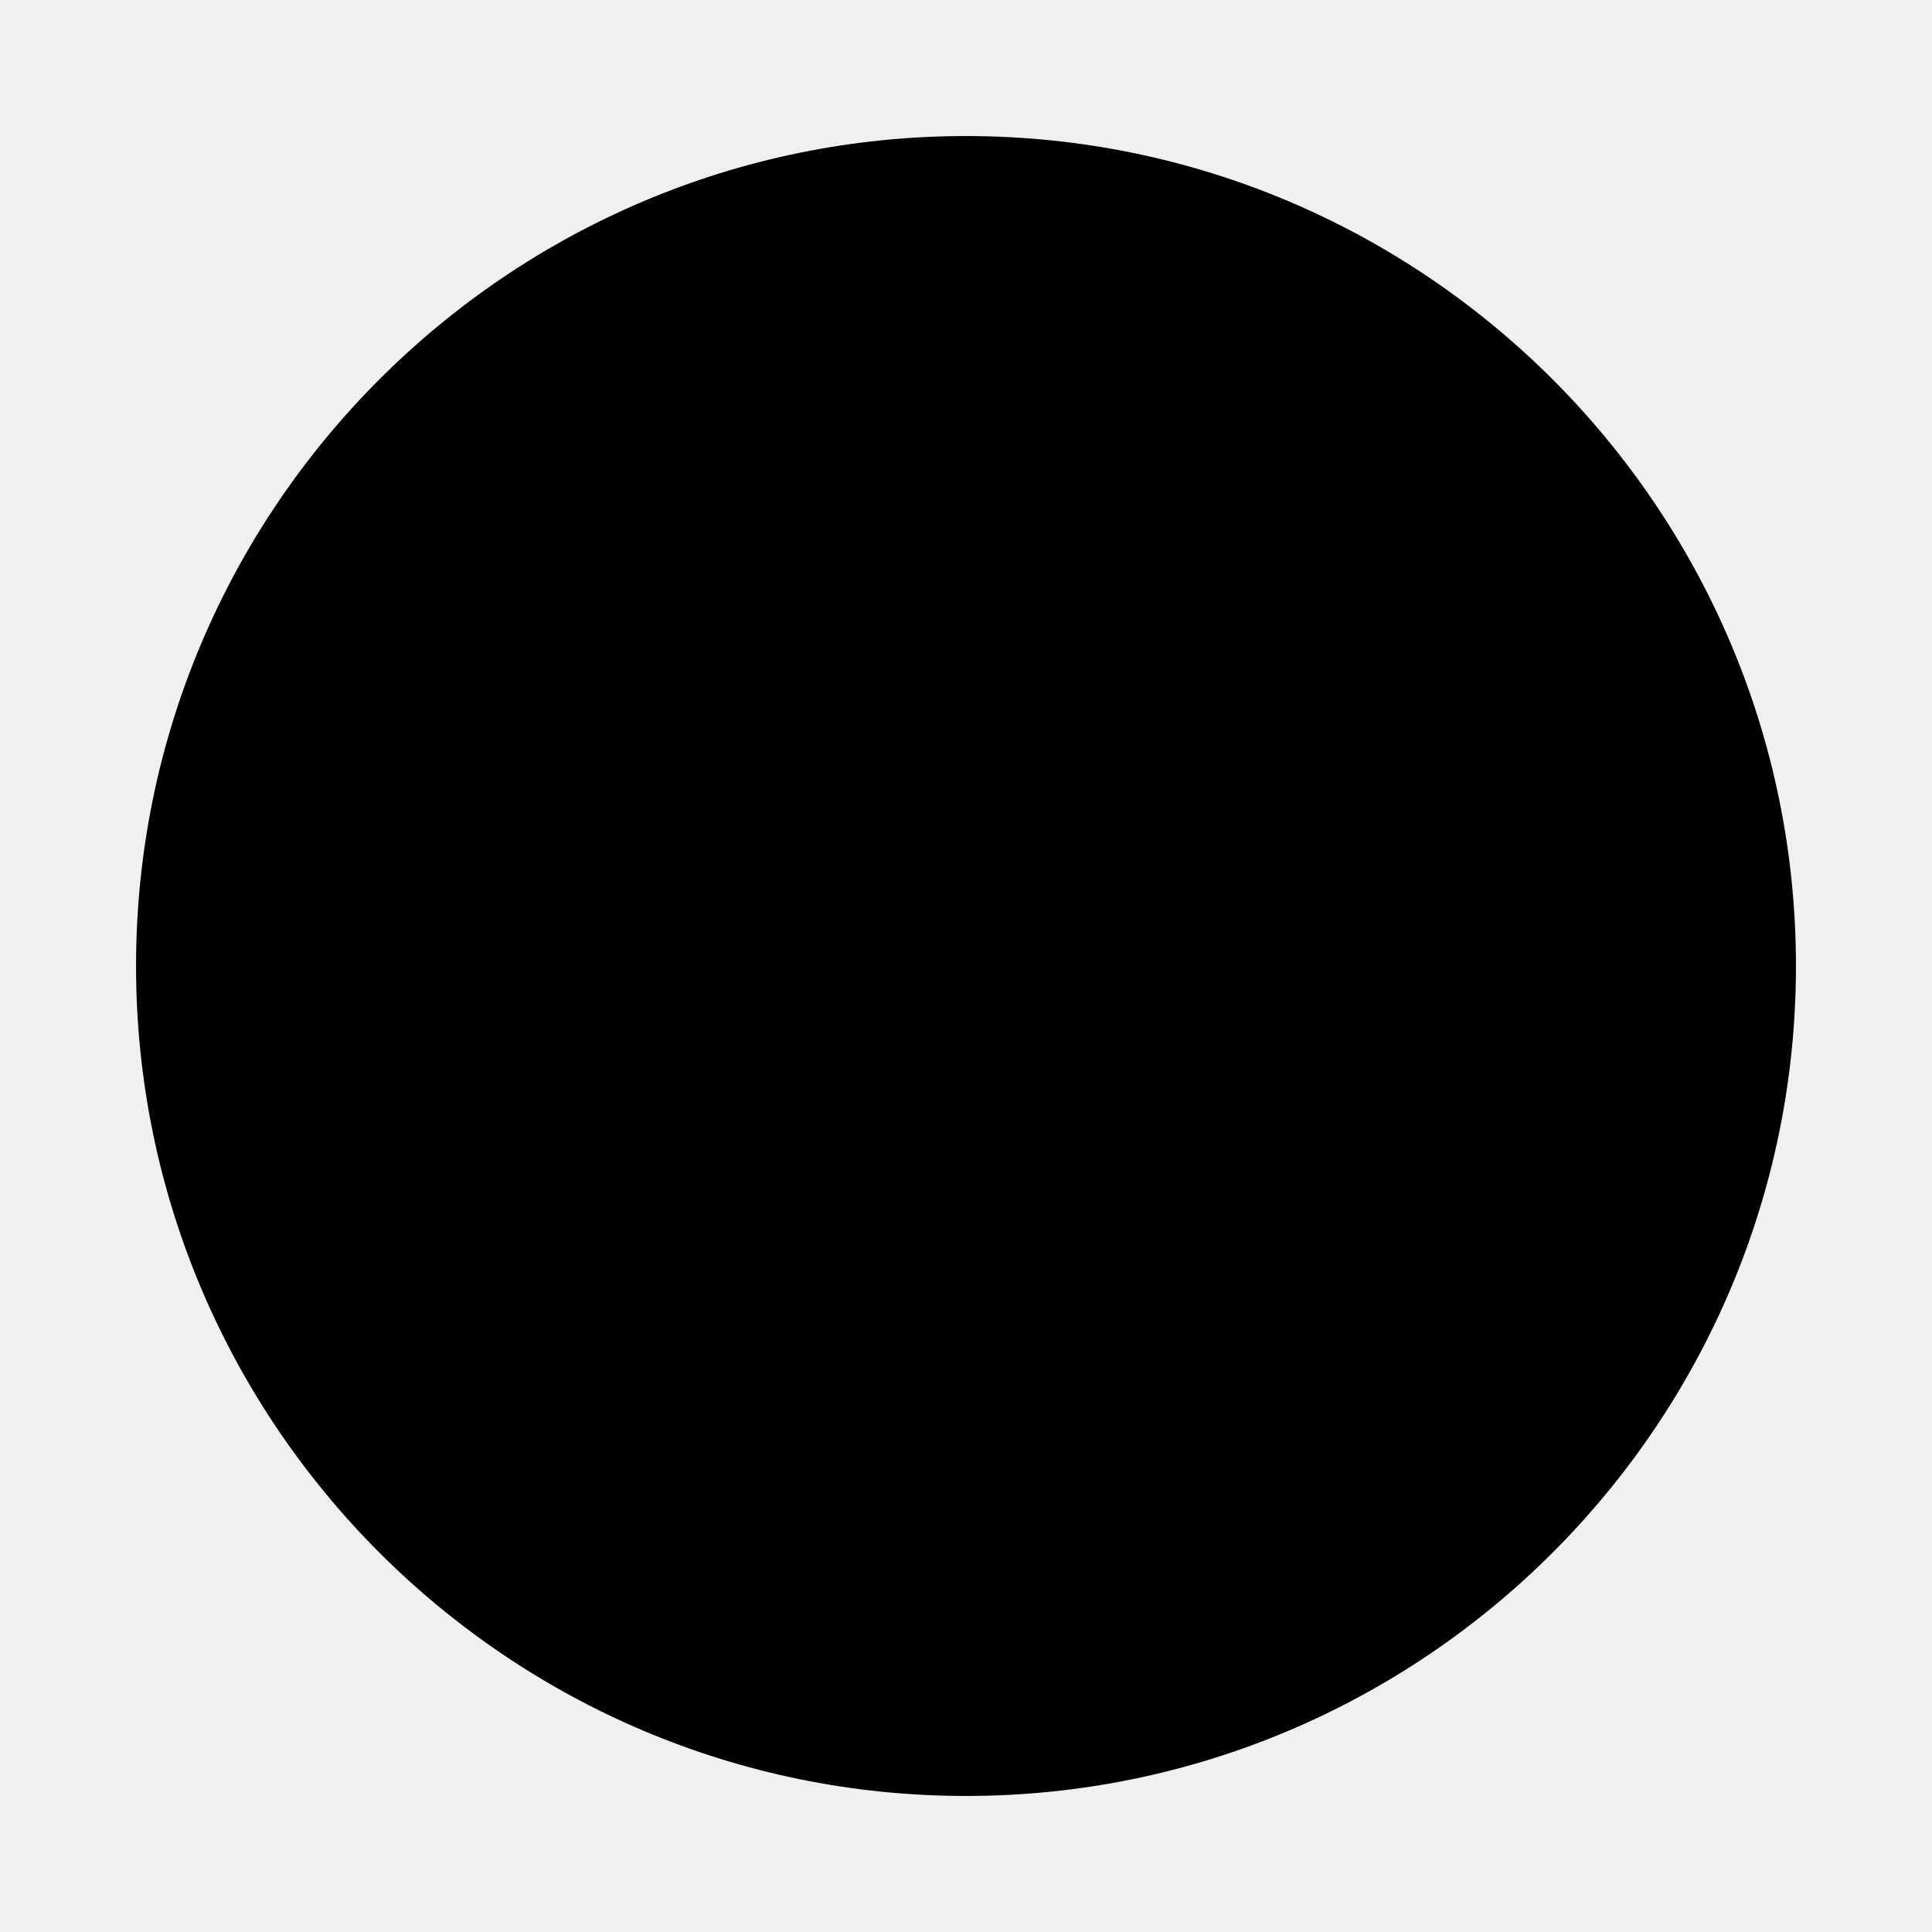
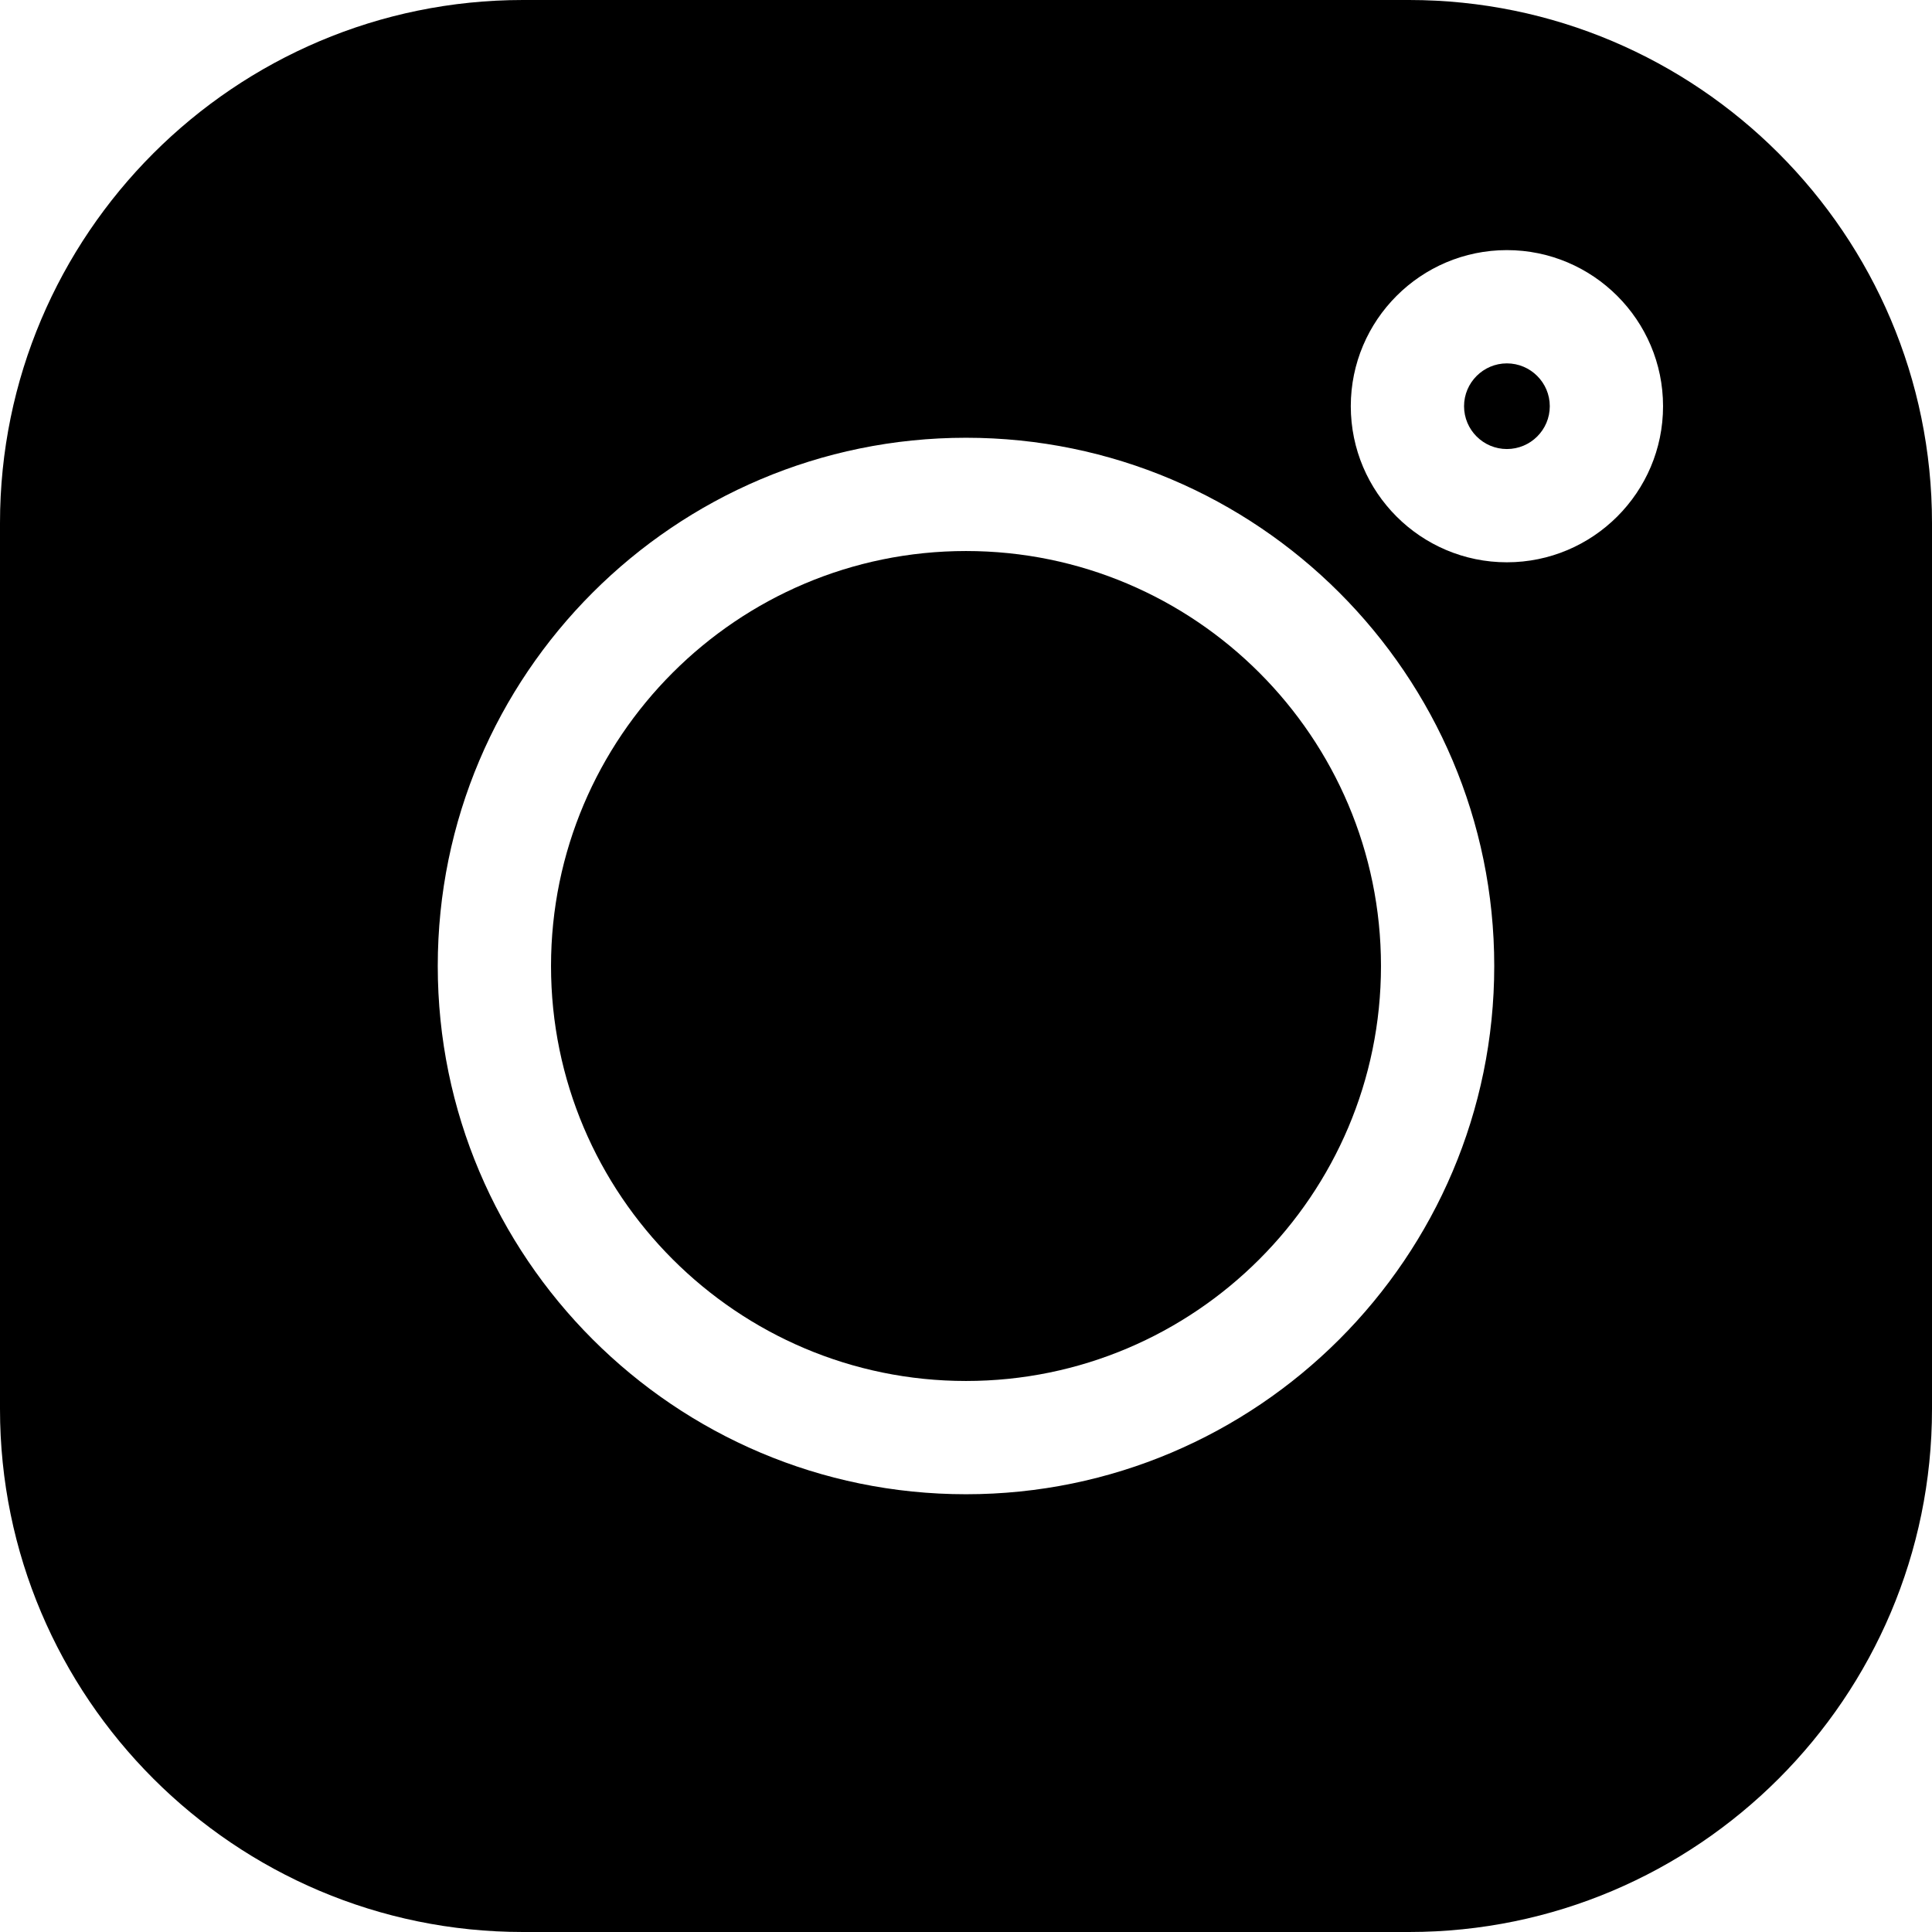
- <svg xmlns="http://www.w3.org/2000/svg" width="12" height="12" viewBox="0 0 12 12" fill="none">
-   <path d="M6 0.845C3.157 0.845 0.845 3.157 0.845 6C0.845 8.843 3.157 11.155 6 11.155C8.843 11.155 11.155 8.843 11.155 6C11.155 3.157 8.843 0.845 6 0.845Z" fill="black" />
+ <svg xmlns="http://www.w3.org/2000/svg" width="24" height="24" viewBox="0 0 24 24" fill="none">
+   <rect width="24" height="24" fill="#E5E5E5" />
+   <rect width="1920" height="5600" transform="translate(-219 -5327)" fill="white" />
+   <g clip-path="url(#clip0_0:1)">
+     <rect width="1920" height="457" transform="translate(-219 -185)" fill="white" />
+     <rect x="-99.001" y="-184" width="1278" height="457" fill="white" />
+     <path d="M17.503 0H6.497C2.914 0 0 2.914 0 6.497V17.504C0 21.086 2.914 24 6.497 24H17.504C21.086 24 24 21.086 24 17.504V6.497C24 2.914 21.086 0 17.503 0V0ZM12 18.562C8.381 18.562 5.438 15.618 5.438 12C5.438 8.381 8.381 5.438 12 5.438C15.618 5.438 18.562 8.381 18.562 12C18.562 15.618 15.618 18.562 12 18.562ZM18.719 6.985C17.65 6.985 16.78 6.116 16.78 5.046C16.78 3.977 17.65 3.107 18.719 3.107C19.788 3.107 20.659 3.977 20.659 5.046C20.659 6.116 19.788 6.985 18.719 6.985Z" fill="black" />
+     <path d="M12 6.845C9.157 6.845 6.845 9.157 6.845 12C6.845 14.843 9.157 17.155 12 17.155C14.843 17.155 17.155 14.843 17.155 12C17.155 9.157 14.843 6.845 12 6.845Z" fill="black" />
+     <path d="M18.719 4.514C18.426 4.514 18.187 4.753 18.187 5.046C18.187 5.34 18.426 5.578 18.719 5.578C19.013 5.578 19.252 5.34 19.252 5.046C19.252 4.753 19.013 4.514 18.719 4.514Z" fill="black" />
+   </g>
+   <defs>
+     <clipPath id="clip0_0:1">
+       <rect width="1920" height="457" fill="white" transform="translate(-219 -185)" />
+     </clipPath>
+   </defs>
</svg>
